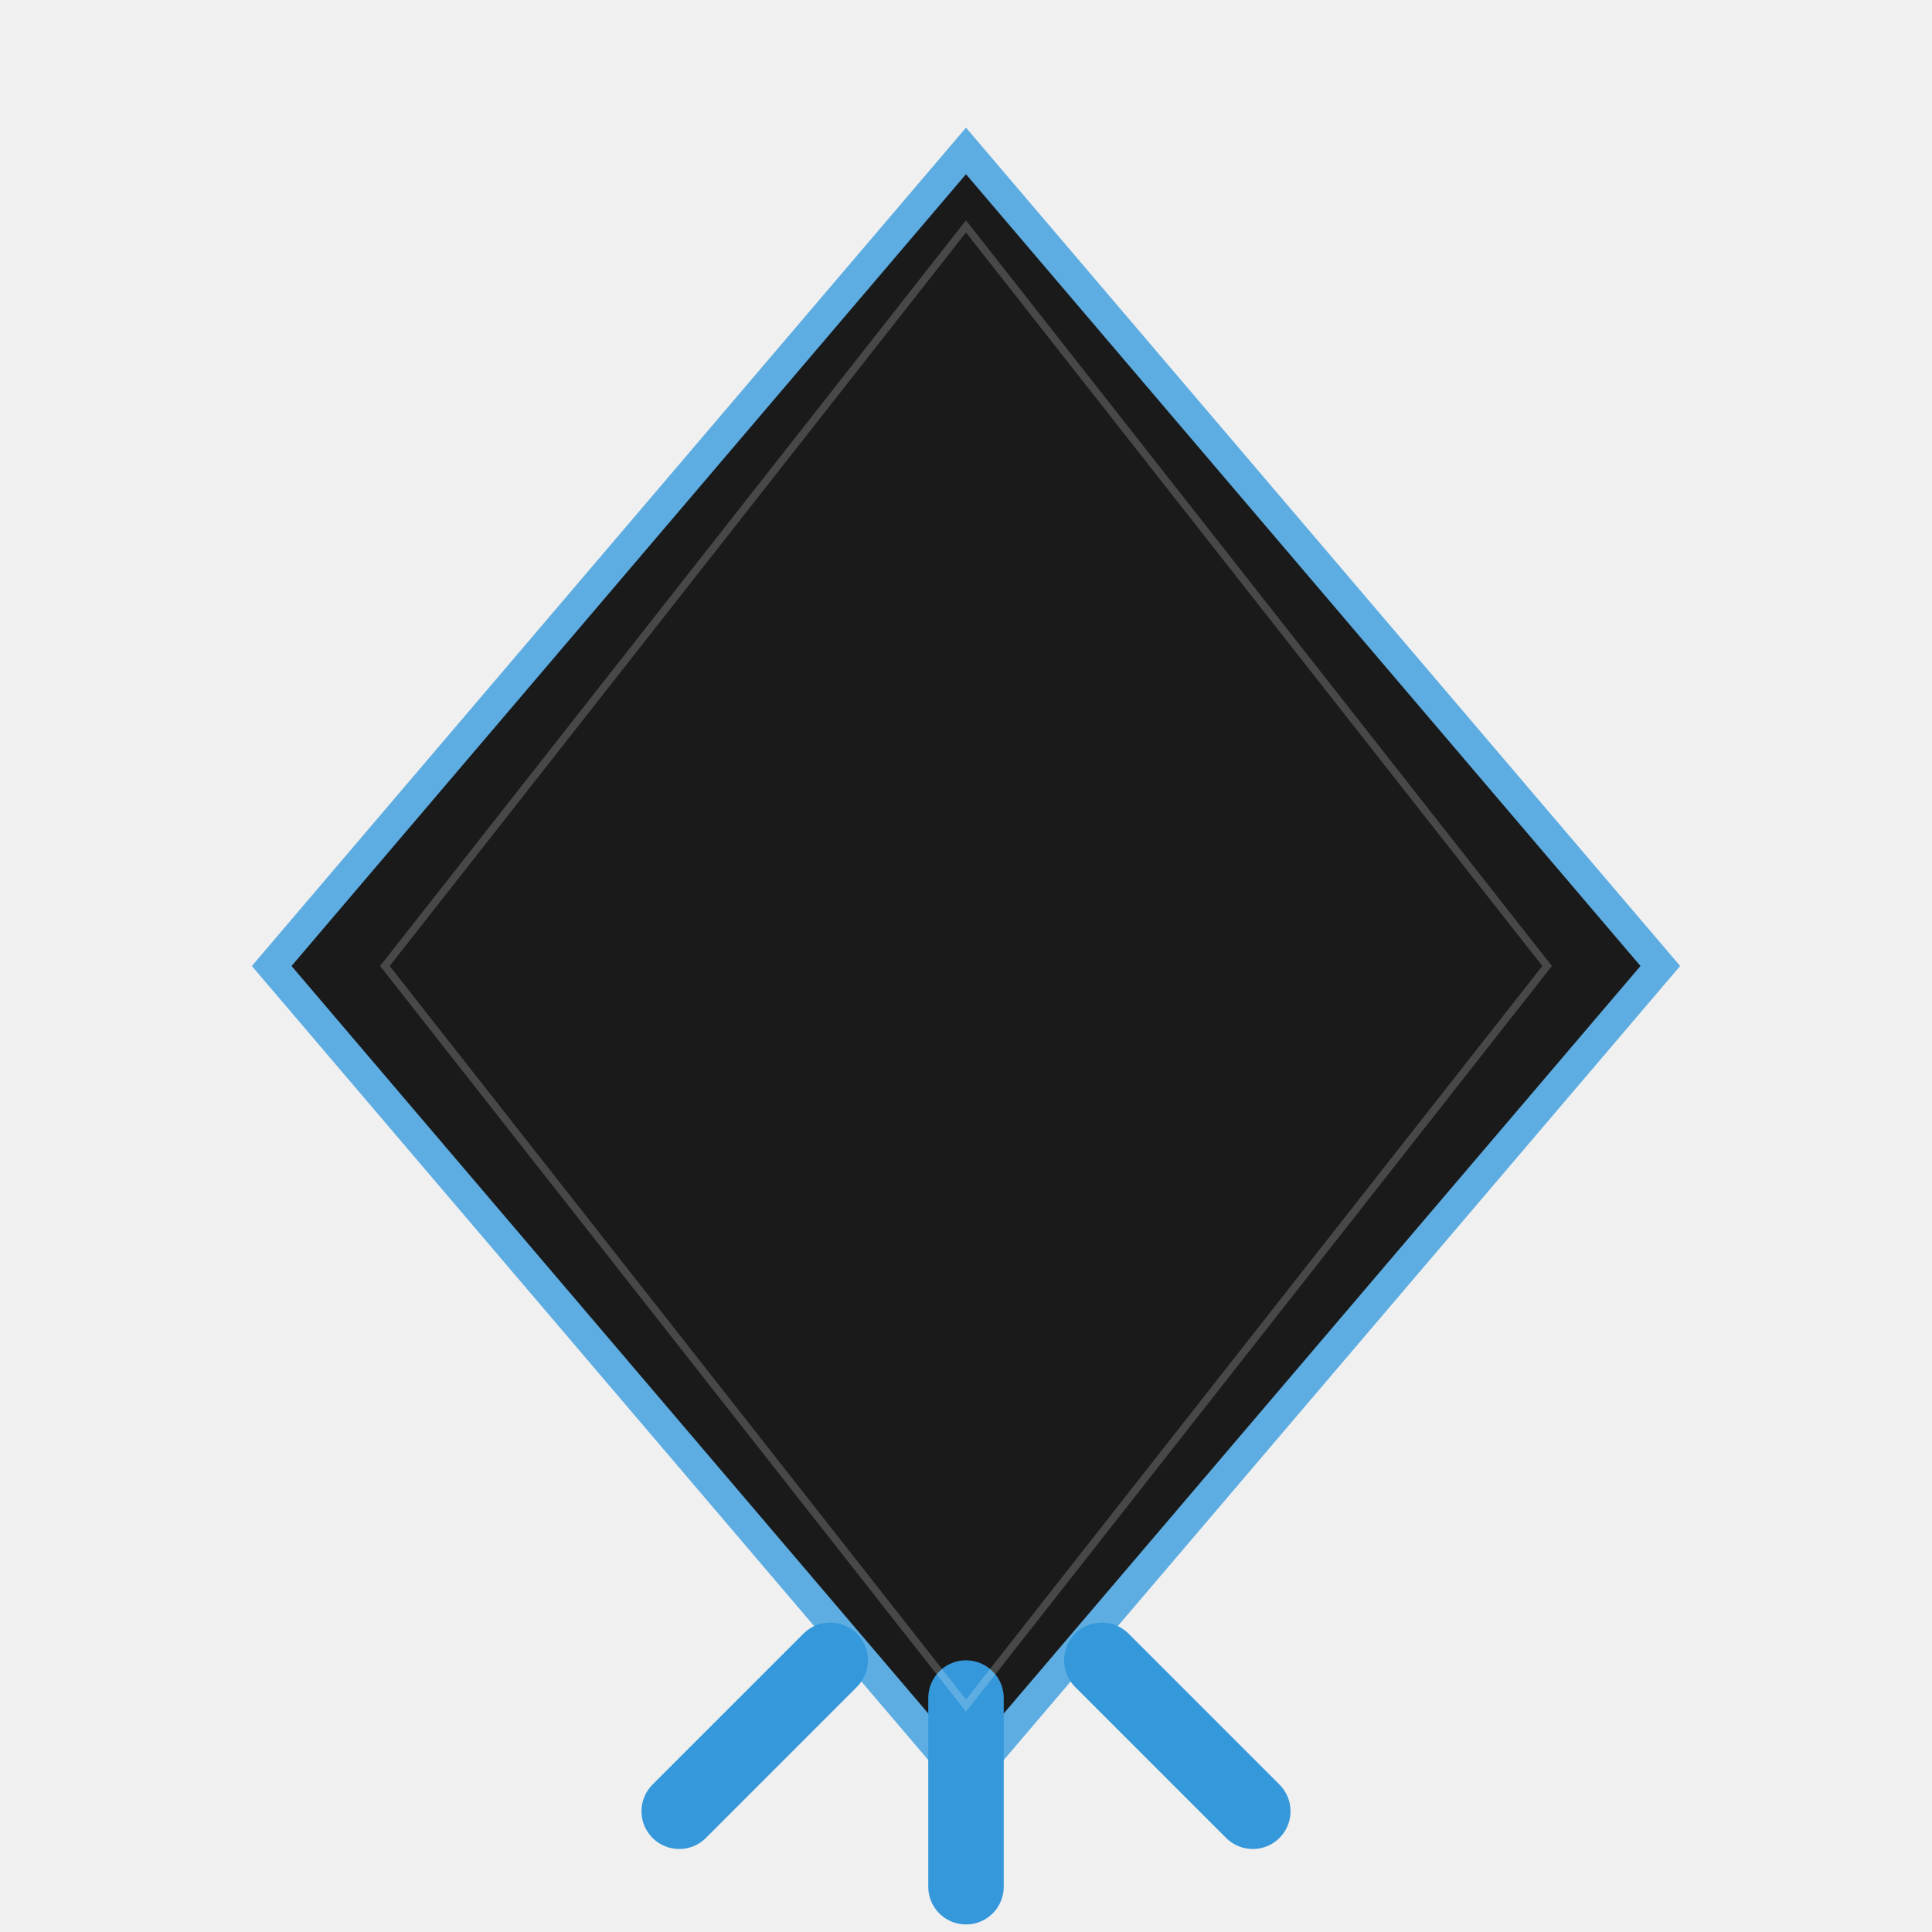
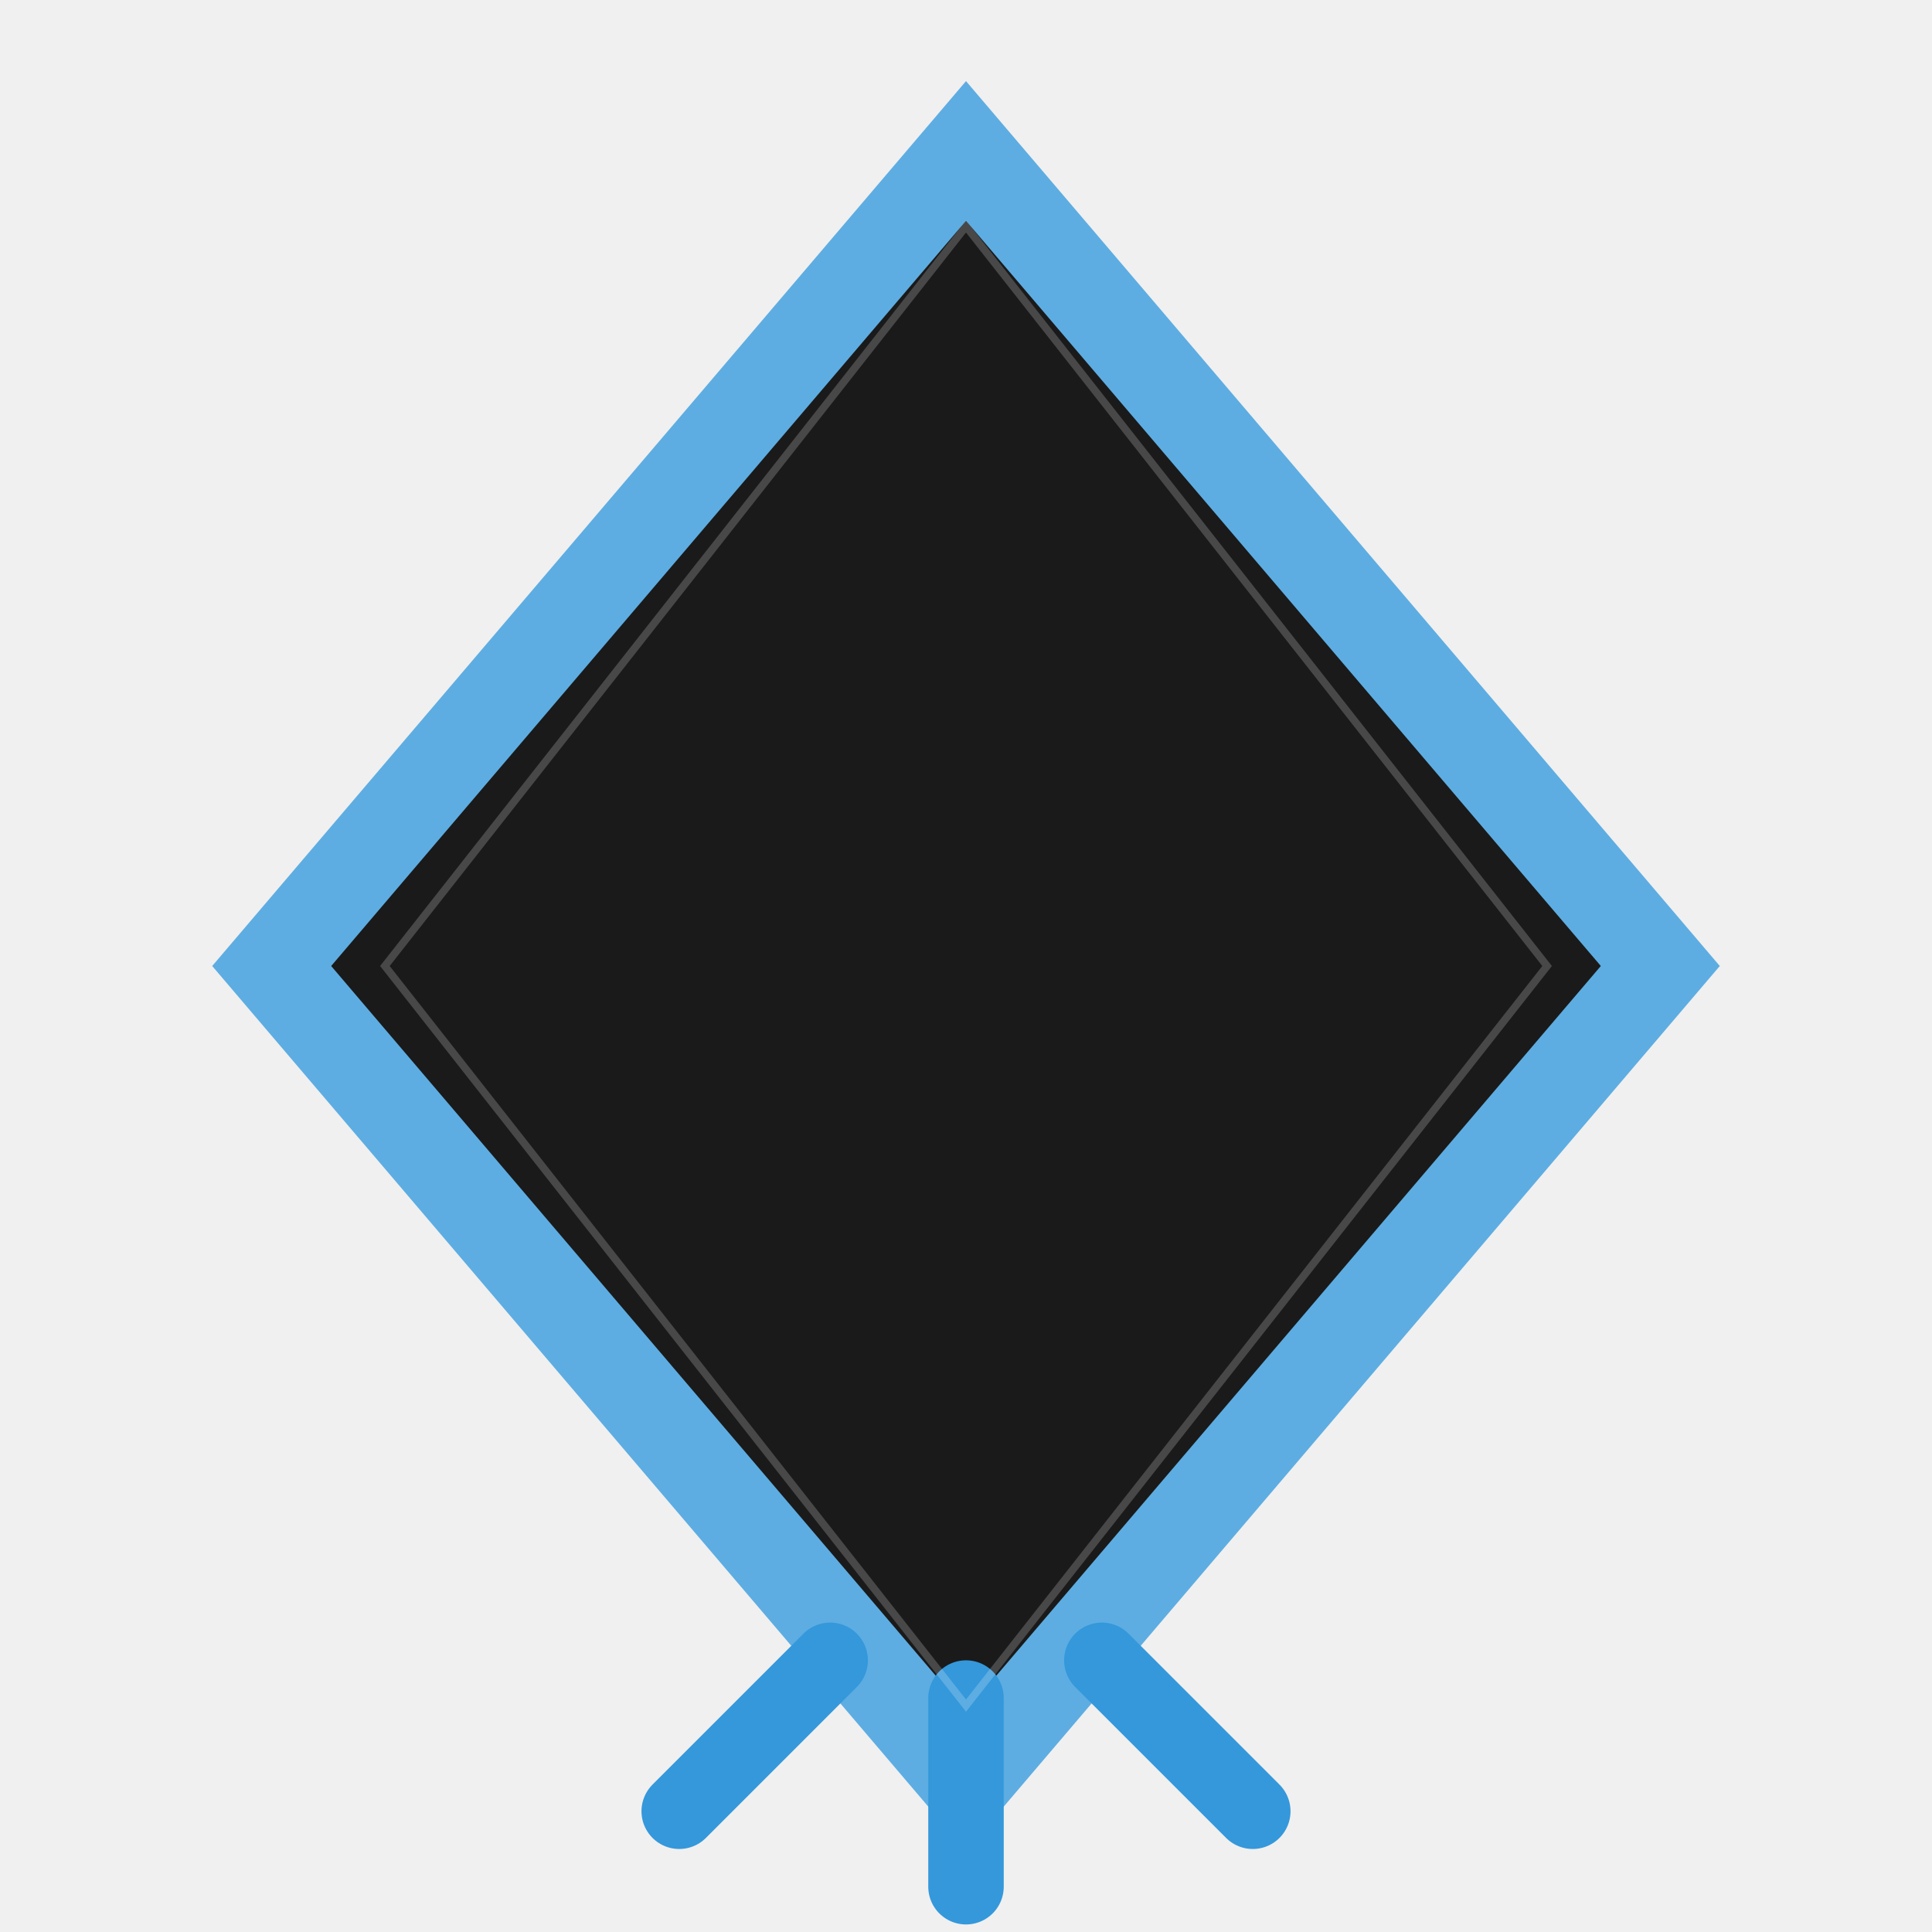
<svg xmlns="http://www.w3.org/2000/svg" width="512" height="512" viewBox="0 0 512 512" fill="none">
-   <path d="M256 40L440 256L256 472L72 256L256 40Z" fill="#1A1A1A" stroke="#5DADE2" stroke-width="8" />
+   <path d="M256 40L440 256L256 472L72 256L256 40Z" fill="#1A1A1A" stroke="#5DADE2" stroke-width="24" />
  <g stroke="#3498DB" stroke-width="20" stroke-linecap="round">
    <path d="M220 440L180 480" />
    <path d="M256 450L256 500" />
    <path d="M292 440L332 480" />
  </g>
  <path d="M256 60L410 256L256 452L102 256L256 60Z" stroke="white" stroke-opacity="0.2" stroke-width="2" />
</svg>
